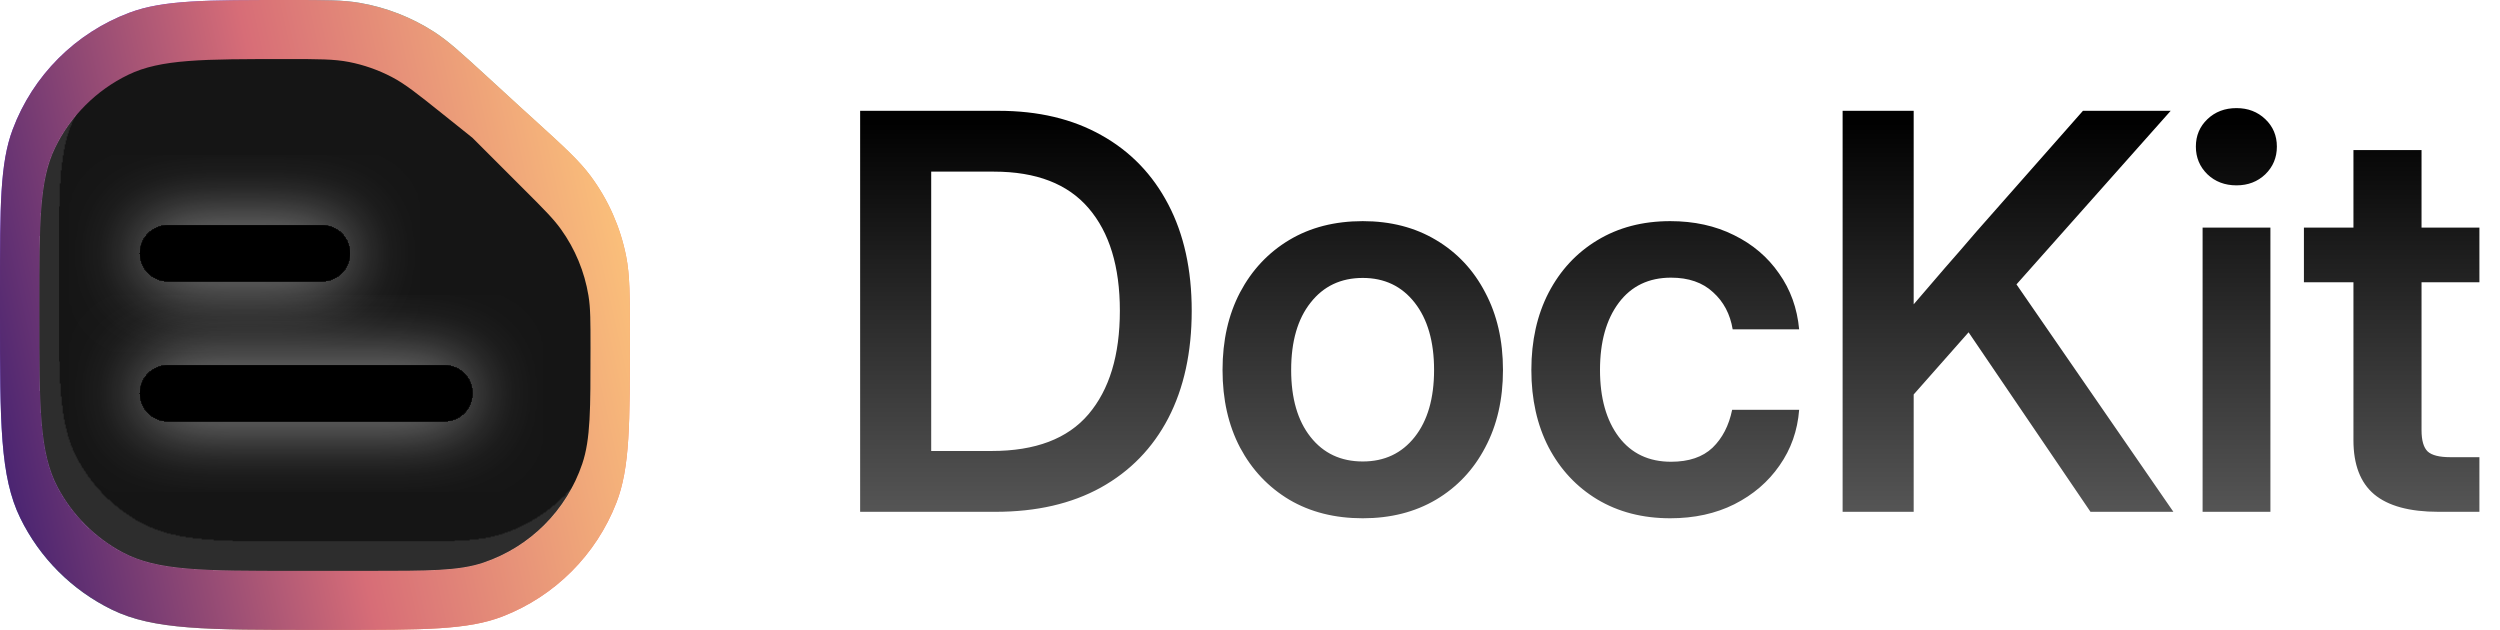
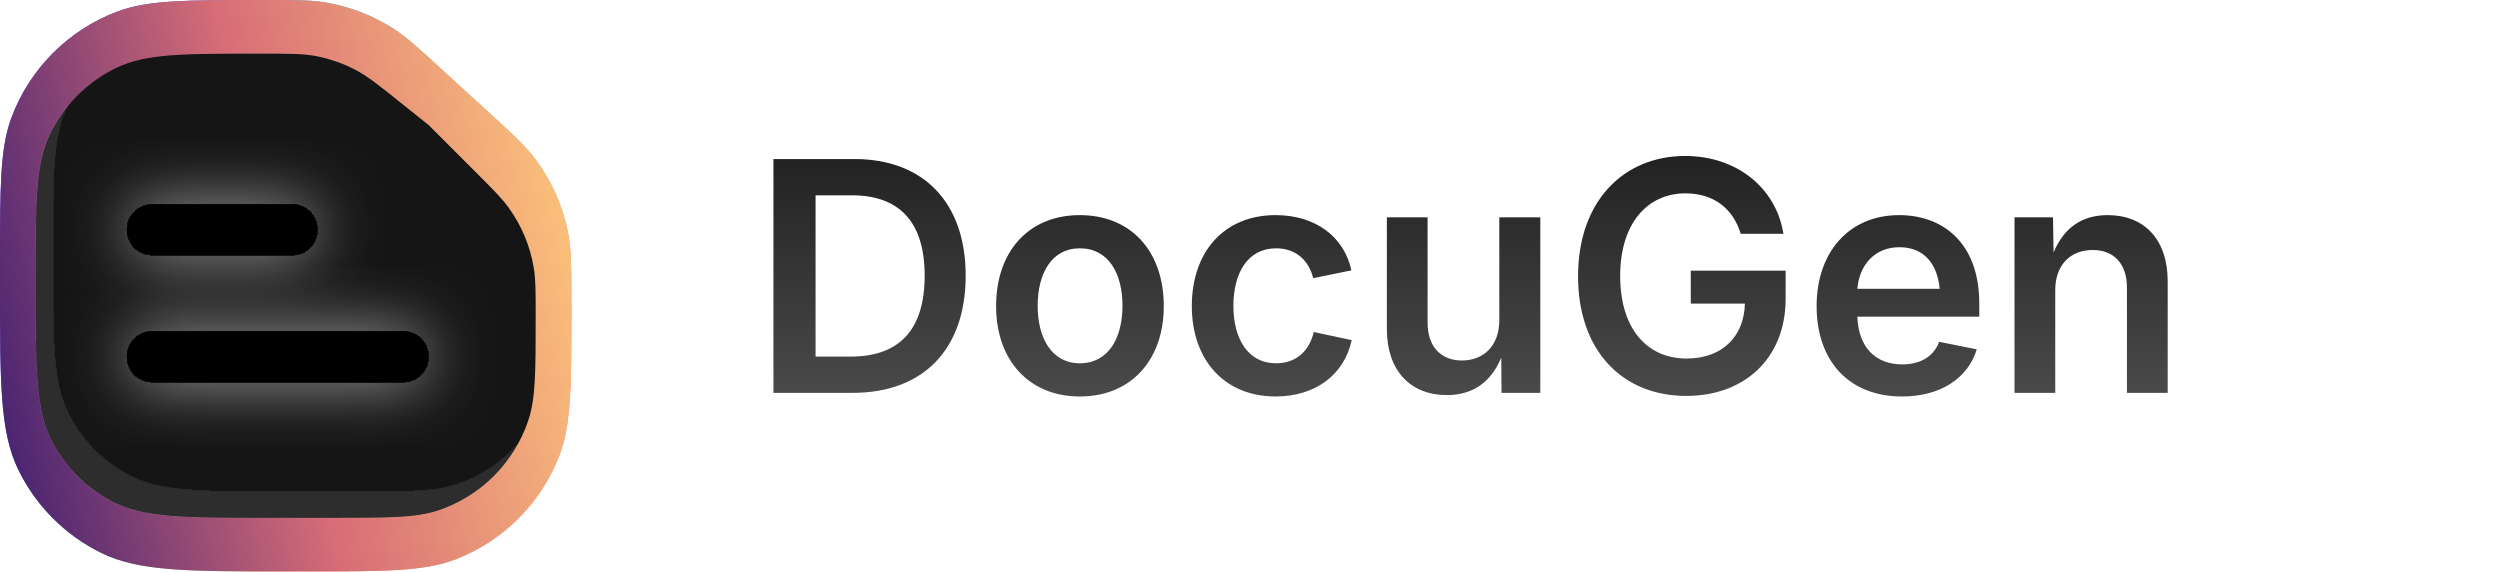
- <svg xmlns="http://www.w3.org/2000/svg" width="127" height="32" viewBox="0 0 127 32" fill="none">
+ <svg xmlns="http://www.w3.org/2000/svg" width="140" height="32" viewBox="0 0 140 32" fill="none">
  <path d="M0 14.759C0 10.451 0 8.297 0.644 6.578C1.672 3.835 3.835 1.672 6.578 0.644C8.297 0 10.451 0 14.759 0V0C16.532 0 17.418 0 18.266 0.145C19.613 0.375 20.9 0.876 22.049 1.616C22.772 2.082 23.425 2.681 24.732 3.879L26.5 5.5L27.121 6.064C28.654 7.458 29.421 8.155 30.014 8.957C30.902 10.159 31.514 11.542 31.806 13.008C32 13.986 32 15.022 32 17.094V17.094C32 21.54 32 23.763 31.315 25.53C30.285 28.186 28.186 30.285 25.53 31.315C23.763 32 21.54 32 17.094 32H16C10.526 32 7.789 32 5.683 30.97C3.657 29.98 2.02 28.343 1.03 26.317C0 24.211 0 21.474 0 16V14.759Z" fill="url(#paint0_linear_894_7)" />
  <path d="M0 14.759C0 10.451 0 8.297 0.644 6.578C1.672 3.835 3.835 1.672 6.578 0.644C8.297 0 10.451 0 14.759 0V0C16.532 0 17.418 0 18.266 0.145C19.613 0.375 20.9 0.876 22.049 1.616C22.772 2.082 23.425 2.681 24.732 3.879L26.5 5.5L27.121 6.064C28.654 7.458 29.421 8.155 30.014 8.957C30.902 10.159 31.514 11.542 31.806 13.008C32 13.986 32 15.022 32 17.094V17.094C32 21.54 32 23.763 31.315 25.53C30.285 28.186 28.186 30.285 25.53 31.315C23.763 32 21.54 32 17.094 32H16C10.526 32 7.789 32 5.683 30.97C3.657 29.98 2.02 28.343 1.03 26.317C0 24.211 0 21.474 0 16V14.759Z" fill="url(#paint1_linear_894_7)" />
  <g filter="url(#filter0_i_894_7)">
    <path d="M2 15.585C2 11.307 2 9.168 2.797 7.519C3.582 5.894 4.894 4.582 6.519 3.797C8.168 3 10.307 3 14.585 3V3C16.175 3 16.97 3 17.731 3.149C18.486 3.297 19.216 3.553 19.898 3.909C20.585 4.268 21.206 4.765 22.447 5.758L24 7L26.686 9.686C27.641 10.641 28.118 11.118 28.498 11.648C29.217 12.649 29.695 13.802 29.894 15.018C30 15.662 30 16.337 30 17.686V17.686C30 20.771 30 22.313 29.58 23.557C28.782 25.924 26.924 27.782 24.557 28.58C23.313 29 21.771 29 18.686 29H15C10.331 29 7.996 29 6.229 28.055C4.833 27.309 3.69 26.167 2.945 24.771C2 23.004 2 20.669 2 16V15.585Z" fill="#151515" />
  </g>
  <g filter="url(#filter1_d_894_7)">
    <rect x="7.111" y="11.444" width="10.667" height="2.844" rx="1.422" fill="black" />
  </g>
  <g filter="url(#filter2_d_894_7)">
    <path d="M7.111 19.978C7.111 19.192 7.748 18.556 8.533 18.556L22.578 18.556C23.363 18.556 24 19.192 24 19.978V19.978C24 20.763 23.363 21.4 22.578 21.4L8.533 21.4C7.748 21.4 7.111 20.763 7.111 19.978V19.978Z" fill="black" />
  </g>
-   <path d="M50.572 26H43.695V5.629H50.723C52.746 5.629 54.492 6.044 55.959 6.873C57.426 7.693 58.557 8.865 59.35 10.387C60.143 11.9 60.539 13.7 60.539 15.787C60.539 17.893 60.143 19.711 59.35 21.242C58.557 22.764 57.413 23.94 55.918 24.77C54.432 25.59 52.65 26 50.572 26ZM47.305 22.91H50.381C52.596 22.91 54.232 22.29 55.289 21.051C56.355 19.802 56.889 18.047 56.889 15.787C56.889 13.545 56.36 11.809 55.303 10.578C54.245 9.339 52.641 8.719 50.49 8.719H47.305V22.91ZM69.228 26.328C67.806 26.328 66.562 26.014 65.495 25.385C64.429 24.747 63.595 23.863 62.993 22.732C62.401 21.602 62.105 20.29 62.105 18.795C62.105 17.3 62.401 15.988 62.993 14.857C63.595 13.718 64.429 12.829 65.495 12.191C66.562 11.553 67.806 11.234 69.228 11.234C70.641 11.234 71.88 11.553 72.947 12.191C74.022 12.829 74.856 13.718 75.448 14.857C76.05 15.988 76.351 17.3 76.351 18.795C76.351 20.29 76.05 21.602 75.448 22.732C74.856 23.863 74.022 24.747 72.947 25.385C71.88 26.014 70.641 26.328 69.228 26.328ZM69.228 23.443C70.331 23.443 71.21 23.029 71.867 22.199C72.523 21.37 72.851 20.235 72.851 18.795C72.851 17.355 72.523 16.215 71.867 15.377C71.21 14.538 70.331 14.119 69.228 14.119C68.116 14.119 67.232 14.538 66.576 15.377C65.919 16.206 65.591 17.346 65.591 18.795C65.591 20.235 65.919 21.37 66.576 22.199C67.232 23.029 68.116 23.443 69.228 23.443ZM84.848 26.328C83.445 26.328 82.21 26.009 81.143 25.371C80.086 24.733 79.261 23.849 78.668 22.719C78.085 21.588 77.793 20.281 77.793 18.795C77.793 17.309 78.085 16.001 78.668 14.871C79.261 13.732 80.086 12.843 81.143 12.205C82.21 11.558 83.445 11.234 84.848 11.234C86.06 11.234 87.141 11.471 88.088 11.945C89.036 12.41 89.797 13.057 90.372 13.887C90.955 14.707 91.297 15.655 91.397 16.73H88.02C87.892 15.956 87.56 15.327 87.022 14.844C86.493 14.352 85.782 14.105 84.889 14.105C83.759 14.105 82.875 14.529 82.237 15.377C81.599 16.225 81.28 17.364 81.28 18.795C81.28 20.217 81.599 21.352 82.237 22.199C82.875 23.038 83.759 23.457 84.889 23.457C85.792 23.457 86.493 23.22 86.995 22.746C87.496 22.263 87.829 21.62 87.993 20.818H91.397C91.315 21.876 90.982 22.819 90.399 23.648C89.825 24.478 89.059 25.134 88.102 25.617C87.154 26.091 86.07 26.328 84.848 26.328ZM93.605 26V5.629H97.215V15.459C97.743 14.839 98.272 14.224 98.801 13.613C99.338 13.003 99.872 12.387 100.4 11.768L105.814 5.629H110.271L102.437 14.447L110.408 26H106.197L100.004 16.881L97.215 20.039V26H93.605ZM111.892 26V11.562H115.337V26H111.892ZM113.614 9.416C113.022 9.416 112.53 9.229 112.138 8.855C111.746 8.473 111.55 8.003 111.55 7.447C111.55 6.891 111.746 6.426 112.138 6.053C112.53 5.679 113.022 5.492 113.614 5.492C114.198 5.492 114.685 5.679 115.077 6.053C115.469 6.426 115.665 6.891 115.665 7.447C115.665 8.003 115.469 8.473 115.077 8.855C114.685 9.229 114.198 9.416 113.614 9.416ZM125.954 11.562V14.338H123.014V21.857C123.014 22.377 123.119 22.737 123.329 22.938C123.538 23.129 123.921 23.225 124.477 23.225H125.954V26H123.875C122.408 26 121.319 25.704 120.608 25.111C119.906 24.519 119.555 23.603 119.555 22.363V14.338H117.039V11.562H119.555V7.625H123.014V11.562H125.954Z" fill="url(#paint2_linear_894_7)" />
+   <text x="42" y="22" font-family="system-ui, -apple-system, sans-serif" font-size="18" font-weight="600" fill="url(#paint2_linear_894_7)">DocuGen</text>
  <defs>
    <filter id="filter0_i_894_7" x="2" y="3" width="28" height="26" filterUnits="userSpaceOnUse" color-interpolation-filters="sRGB">
      <feFlood flood-opacity="0" result="BackgroundImageFix" />
      <feBlend mode="normal" in="SourceGraphic" in2="BackgroundImageFix" result="shape" />
      <feColorMatrix in="SourceAlpha" type="matrix" values="0 0 0 0 0 0 0 0 0 0 0 0 0 0 0 0 0 0 127 0" result="hardAlpha" />
      <feOffset dx="1" dy="-1.5" />
      <feComposite in2="hardAlpha" operator="arithmetic" k2="-1" k3="1" />
      <feColorMatrix type="matrix" values="0 0 0 0 1 0 0 0 0 1 0 0 0 0 1 0 0 0 0.1 0" />
      <feBlend mode="normal" in2="shape" result="effect1_innerShadow_894_7" />
    </filter>
    <filter id="filter1_d_894_7" x="3.555" y="7.889" width="17.778" height="9.956" filterUnits="userSpaceOnUse" color-interpolation-filters="sRGB">
      <feFlood flood-opacity="0" result="BackgroundImageFix" />
      <feColorMatrix in="SourceAlpha" type="matrix" values="0 0 0 0 0 0 0 0 0 0 0 0 0 0 0 0 0 0 127 0" result="hardAlpha" />
      <feOffset />
      <feGaussianBlur stdDeviation="1.778" />
      <feComposite in2="hardAlpha" operator="out" />
      <feColorMatrix type="matrix" values="0 0 0 0 1 0 0 0 0 1 0 0 0 0 1 0 0 0 0.6 0" />
      <feBlend mode="normal" in2="BackgroundImageFix" result="effect1_dropShadow_894_7" />
      <feBlend mode="normal" in="SourceGraphic" in2="effect1_dropShadow_894_7" result="shape" />
    </filter>
    <filter id="filter2_d_894_7" x="3.555" y="15" width="24" height="9.956" filterUnits="userSpaceOnUse" color-interpolation-filters="sRGB">
      <feFlood flood-opacity="0" result="BackgroundImageFix" />
      <feColorMatrix in="SourceAlpha" type="matrix" values="0 0 0 0 0 0 0 0 0 0 0 0 0 0 0 0 0 0 127 0" result="hardAlpha" />
      <feOffset />
      <feGaussianBlur stdDeviation="1.778" />
      <feComposite in2="hardAlpha" operator="out" />
      <feColorMatrix type="matrix" values="0 0 0 0 1 0 0 0 0 1 0 0 0 0 1 0 0 0 0.6 0" />
      <feBlend mode="normal" in2="BackgroundImageFix" result="effect1_dropShadow_894_7" />
      <feBlend mode="normal" in="SourceGraphic" in2="effect1_dropShadow_894_7" result="shape" />
    </filter>
    <linearGradient id="paint0_linear_894_7" x1="7.5" y1="2" x2="35.301" y2="16.566" gradientUnits="userSpaceOnUse">
      <stop stop-color="#7F52FF" />
      <stop offset="0.312" stop-color="#3DBAAA" />
      <stop offset="0.66" stop-color="#DFA75E" />
      <stop offset="1" stop-color="#FF856A" />
    </linearGradient>
    <linearGradient id="paint1_linear_894_7" x1="-2.12193e-07" y1="32" x2="36.528" y2="23.872" gradientUnits="userSpaceOnUse">
      <stop stop-color="#3A1C71" />
      <stop offset="0.5" stop-color="#D76D77" />
      <stop offset="1" stop-color="#FFCA7B" />
    </linearGradient>
    <linearGradient id="paint2_linear_894_7" x1="84.5" y1="6" x2="84.5" y2="26" gradientUnits="userSpaceOnUse">
-       <stop />
+       <stop stop-color="#1a1a1a" />
      <stop offset="1" stop-color="#555555" />
    </linearGradient>
  </defs>
</svg>
